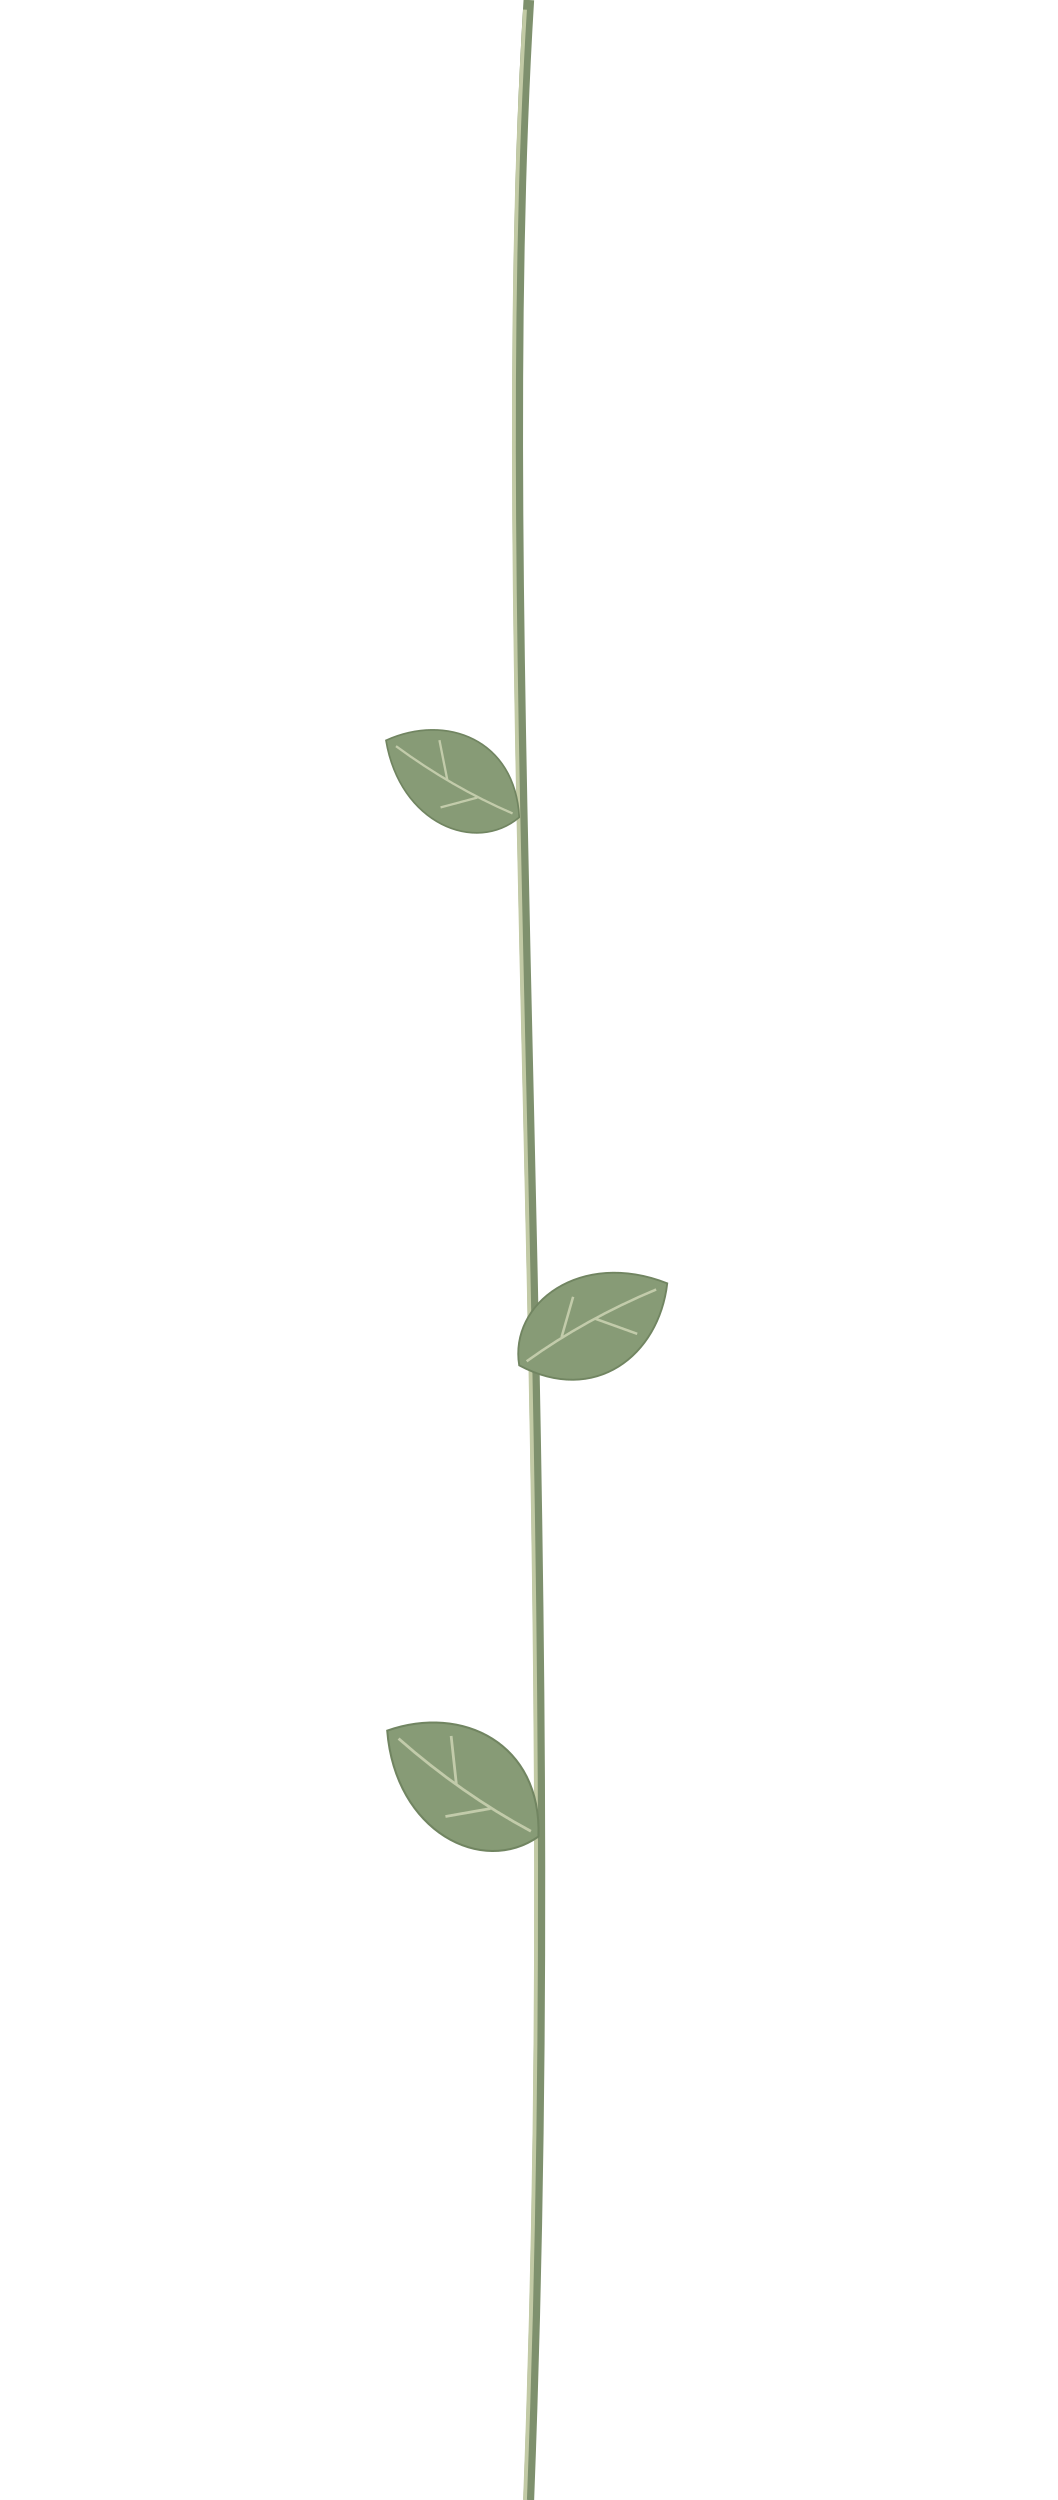
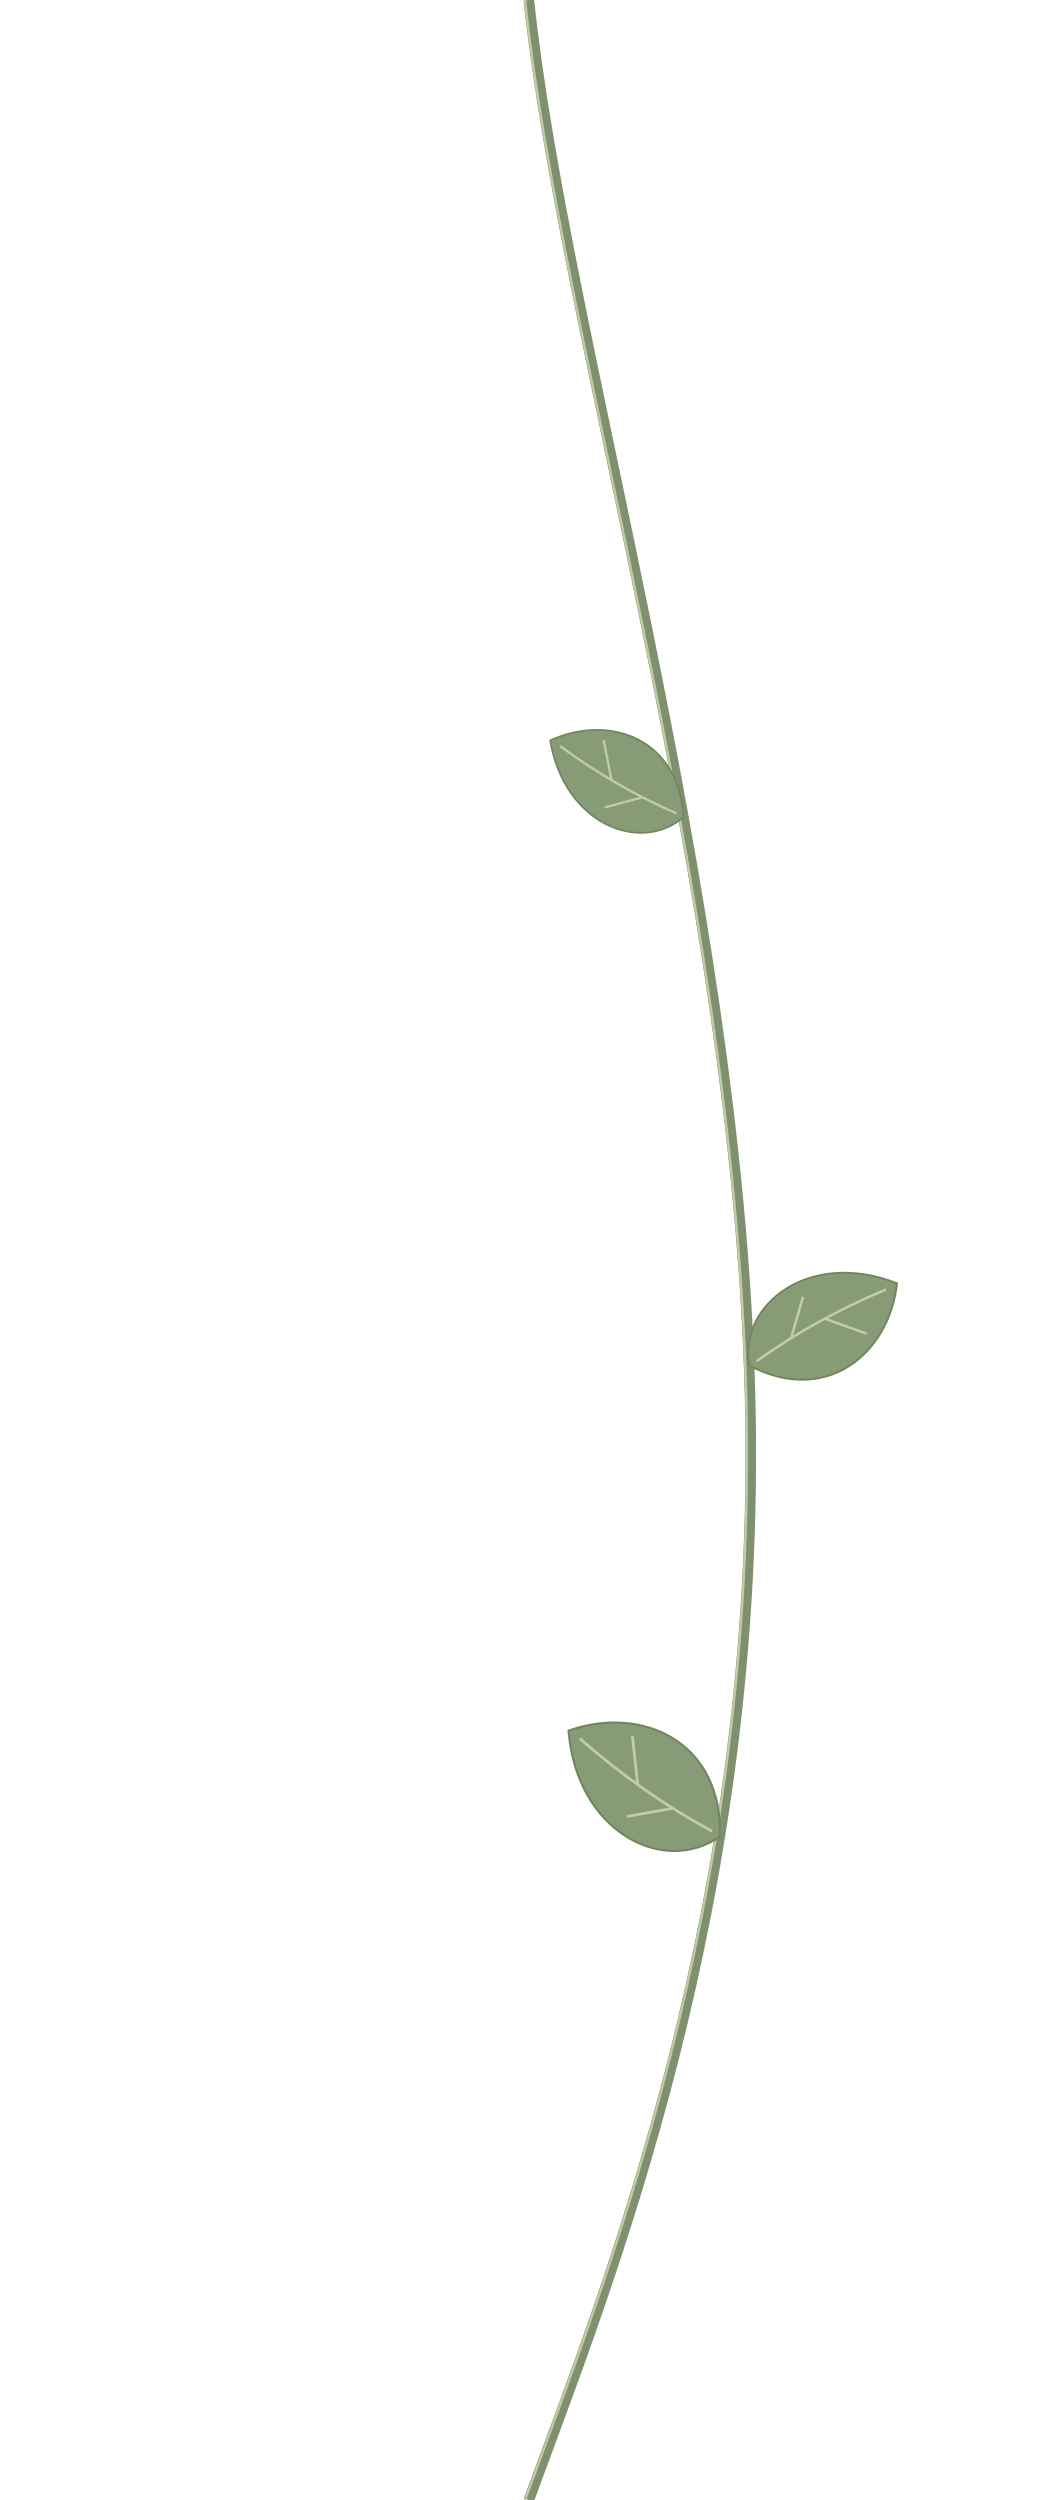
<svg xmlns="http://www.w3.org/2000/svg" width="110" height="260" viewBox="0 0 110 260">
-   <path d="M55 0C51 65 59 157 55 260" fill="none" stroke="#7e906d" stroke-width="1.1" />
-   <path d="M54.6 1C50.6 65 58.6 157 54.6 260" fill="none" stroke="#c2caa5" stroke-width="0.4" />
-   <g transform="translate(54 85) rotate(-60) scale(0.40)">
+   <path d="M55 0C58.679 35 76.62 92 78 145C79.38 198 63.05 238 55 260" fill="none" stroke="#7e906d" stroke-width="1.1" />
+   <path d="M54.6 0C58.279 35 76.22 92 77.6 145C78.98 198 62.65 238 54.6 260" fill="none" stroke="#c2caa5" stroke-width=".25" />
+   <g transform="translate(71.076 85) rotate(-60) scale(0.40)">
    <path d="M0 0C-14 -5 -17 -26 0 -40C14 -30 17 -11 0 0Z" fill="#879b76" stroke="#718561" stroke-width=".45" />
    <path d="M0 -2Q-2 -19 0 -37M-1 -12L-8 -19M-1 -21L7 -28" fill="none" stroke="#c2cbaa" stroke-width="0.6" />
  </g>
-   <g transform="translate(54 142) rotate(61) scale(0.44)">
+   <g transform="translate(77.905 142) rotate(61) scale(0.44)">
    <path d="M0 0C-14 -5 -17 -26 0 -40C14 -30 17 -11 0 0Z" fill="#879b76" stroke="#718561" stroke-width=".45" />
    <path d="M0 -2Q-2 -19 0 -37M-1 -12L-8 -19M-1 -21L7 -28" fill="none" stroke="#c2cbaa" stroke-width="0.6" />
  </g>
-   <g transform="translate(56 191) rotate(-55) scale(0.48)">
+   <g transform="translate(74.854 191) rotate(-55) scale(0.48)">
    <path d="M0 0C-14 -5 -17 -26 0 -40C14 -30 17 -11 0 0Z" fill="#879b76" stroke="#718561" stroke-width=".45" />
    <path d="M0 -2Q-2 -19 0 -37M-1 -12L-8 -19M-1 -21L7 -28" fill="none" stroke="#c2cbaa" stroke-width="0.6" />
  </g>
</svg>
